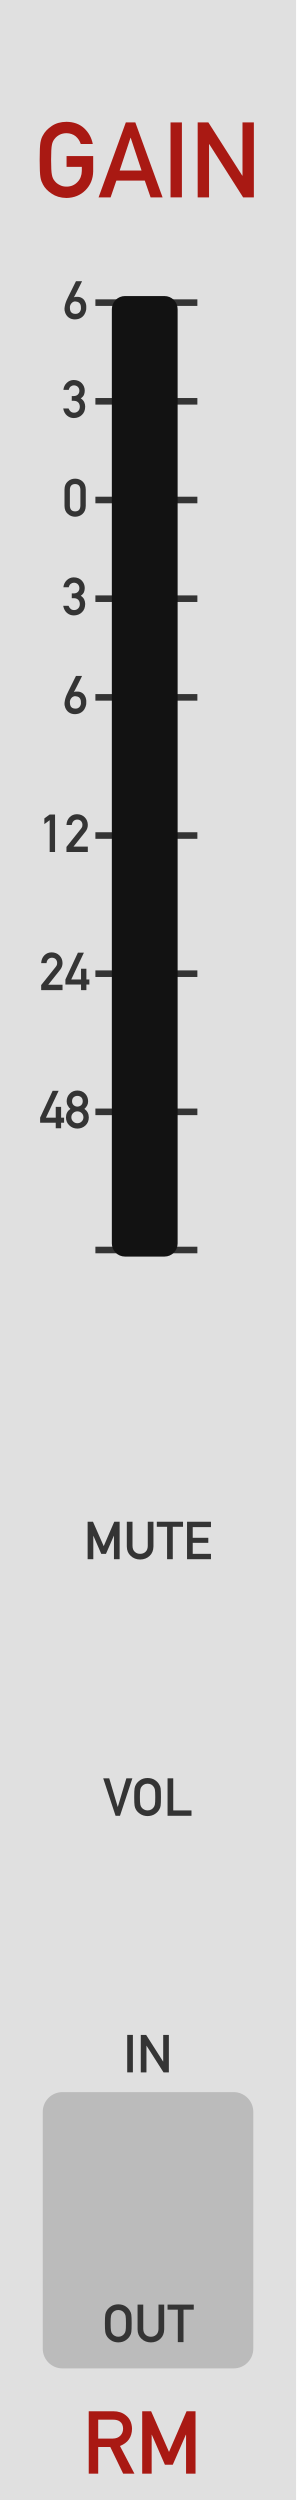
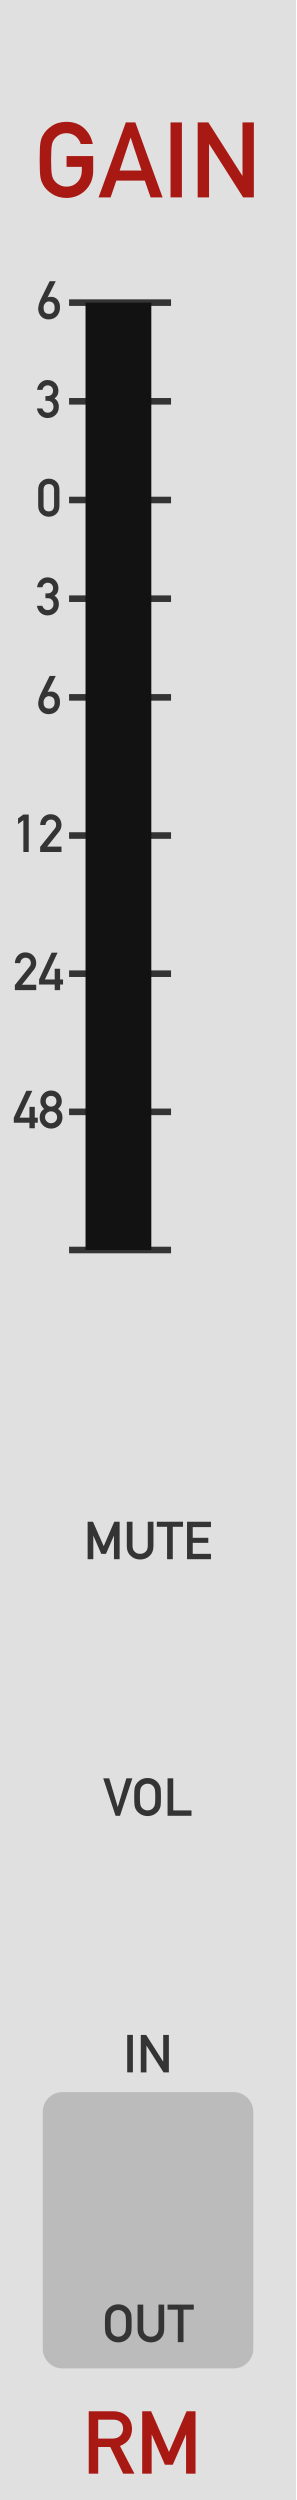
<svg xmlns="http://www.w3.org/2000/svg" version="1.1" width="45" height="380" viewBox="0 0 45 380" id="svg93">
  <style id="style2">
    text.title {
      fill: #a91913;
      font-family: 'DIN Alternate';
      font-size: 12pt;
    }
    text.logo {
      fill: #a91913;
      font-family: 'DIN Alternate';
      font-size: 10pt;
    }
    text.big-label {
      fill: #343434;
      font-family: 'DIN Alternate';
      font-size: 7.5pt;
    }
    text.label {
      fill: #343434;
      font-family: 'DIN Alternate';
      font-size: 6pt;
    }
    .background {
      fill: #e0e0e0;
    }
    .output {
      fill: #bbbbbb;
    }
    polyline.icon {
      stroke: #343434;
      stroke-width: 1.2;
      fill: none;
    }
    polyline.connect {
      stroke: #343434;
      stroke-width: 1;
      fill: none;
    }

    .blueprint {
      stroke: #08f;
      fill: none;
    }
  </style>
  <defs id="defs51">
    <symbol id="port">
      <g transform="translate(12 12)" id="g4" />
    </symbol>
    <symbol id="meter">
      <g transform="translate(20 5)" id="g43">
        <text x="-12.5" y="2.5" class="label" id="text7">6</text>
        <text x="-12.5" y="17.5" class="label" id="text9">3</text>
        <text x="-12.5" y="32.5" class="label" id="text11">0</text>
        <text x="-12.5" y="47.5" class="label" id="text13">3</text>
        <text x="-12.5" y="62.5" class="label" id="text15">6</text>
        <text x="-16" y="83.5" class="label" id="text17">12</text>
        <text x="-16" y="104.5" class="label" id="text19">24</text>
        <text x="-16" y="125.5" class="label" id="text21">48</text>
        <polyline points="-7.5   0 8   0" class="connect" id="polyline23" />
        <polyline points="-7.5  15 8  15" class="connect" id="polyline25" />
        <polyline points="-7.5  30 8  30" class="connect" id="polyline27" />
        <polyline points="-7.5  45 8  45" class="connect" id="polyline29" />
        <polyline points="-7.5  60 8  60" class="connect" id="polyline31" />
        <polyline points="-7.5  81 8  81" class="connect" id="polyline33" />
        <polyline points="-7.5 102 8 102" class="connect" id="polyline35" />
        <polyline points="-7.5 123 8 123" class="connect" id="polyline37" />
        <polyline points="-7.5 144 8 144" class="connect" id="polyline39" />
-         <rect x="-5" y="-1" width="10" height="146" rx="2" fill="#121212" id="rect41" />
+         <rect x="-5" y="0" width="10" height="144" fill="#121212" id="rect41" />
      </g>
    </symbol>
    <symbol id="fader">
      <g transform="translate(6 8)" id="g48">
        <g transform="translate(0 144)" id="g46" />
      </g>
    </symbol>
  </defs>
  <path id="rect53" style="fill:#e0e0e0" d="M 0,0 H 45 V 380 H 0 Z" class="background" />
  <g aria-label="GAIN" id="text55" style="font-size:16px;font-family:'DIN Alternate';text-anchor:middle;fill:#a91913" class="title">
    <path d="M 10.117,25.359 H 12.438 v 0.594 q -0.016,1.07 -0.672,1.727 -0.656,0.688 -1.664,0.688 -0.609,0 -1.047,-0.258 Q 8.609,27.891 8.336,27.539 8,27.172 7.891,26.578 q -0.125,-0.594 -0.125,-2.273 0,-1.68 0.125,-2.289 Q 8,21.438 8.336,21.07 q 0.273,-0.352 0.719,-0.586 0.438,-0.227 1.047,-0.242 0.828,0.016 1.406,0.477 0.555,0.484 0.766,1.172 h 1.828 Q 13.828,20.461 12.789,19.492 11.75,18.531 10.102,18.516 8.758,18.531 7.859,19.156 6.945,19.773 6.531,20.562 6.273,20.977 6.148,21.648 6.031,22.32 6.031,24.305 q 0,1.953 0.117,2.641 0.062,0.367 0.156,0.609 0.102,0.234 0.227,0.492 0.414,0.789 1.328,1.391 0.898,0.625 2.242,0.656 1.742,-0.031 2.891,-1.18 1.141,-1.156 1.172,-2.867 v -2.32 h -4.047 z" style="font-size:16px;font-family:'DIN Alternate';text-anchor:middle;fill:#a91913" id="path198" />
    <path d="m 18.188,25.922 1.648,-4.977 h 0.031 l 1.648,4.977 z M 22.891,30 h 1.82 L 20.57,18.609 H 19.125 L 14.984,30 H 16.812 l 0.875,-2.547 h 4.32 z" style="font-size:16px;font-family:'DIN Alternate';text-anchor:middle;fill:#a91913" id="path200" />
    <path d="m 25.922,30 h 1.727 V 18.609 h -1.727 z" style="font-size:16px;font-family:'DIN Alternate';text-anchor:middle;fill:#a91913" id="path202" />
    <path d="m 30.047,30 h 1.727 v -8.094 h 0.031 L 36.953,30 h 1.633 V 18.609 h -1.727 v 8.094 h -0.031 l -5.156,-8.094 h -1.625 z" style="font-size:16px;font-family:'DIN Alternate';text-anchor:middle;fill:#a91913" id="path204" />
  </g>
  <g aria-label="RM" id="text57" style="font-size:13.333px;font-family:'DIN Alternate';text-anchor:middle;fill:#a91913" class="logo">
    <path d="m 14.927,367.79 h 2.253 q 0.69,0 1.055,0.293 0.462,0.332 0.475,1.074 0,0.618 -0.397,1.042 -0.404,0.456 -1.211,0.469 h -2.174 z M 13.488,376 h 1.439 v -4.056 h 1.836 L 18.722,376 h 1.712 l -2.201,-4.212 q 1.81,-0.697 1.836,-2.63 -0.039,-1.315 -0.944,-2.025 -0.749,-0.625 -1.934,-0.625 h -3.704 z" style="font-size:13.333px;font-family:'DIN Alternate';text-anchor:middle;fill:#a91913" id="path193" />
    <path d="m 21.613,376 h 1.439 v -5.918 h 0.026 l 1.986,4.557 h 1.198 l 1.986,-4.557 h 0.033 V 376 h 1.439 v -9.492 h -1.361 l -2.669,6.185 v 0 l -2.721,-6.185 h -1.354 z" style="font-size:13.333px;font-family:'DIN Alternate';text-anchor:middle;fill:#a91913" id="path195" />
  </g>
-   <g id="use59" transform="translate(2,41)">
+   <g id="use59" transform="translate(-2,41)">
    <g transform="translate(20,5)" id="g147">
      <g aria-label="6" id="text111" style="font-size:8px;font-family:'DIN Alternate';fill:#343434" class="label">
        <path d="m -9.531,-3.254 q 0.004,0 -0.039,0.086 -0.039,0.082 -0.109,0.227 Q -9.75,-2.797 -9.844,-2.609 q -0.094,0.188 -0.199,0.395 -0.102,0.207 -0.211,0.418 -0.105,0.211 -0.207,0.402 -0.098,0.191 -0.18,0.348 -0.082,0.156 -0.137,0.25 0.113,-0.066 0.254,-0.078 0.145,-0.016 0.332,-0.008 0.27,0.008 0.469,0.094 0.203,0.086 0.348,0.215 0.145,0.129 0.238,0.289 0.098,0.156 0.152,0.309 0.055,0.148 0.074,0.281 0.023,0.129 0.023,0.203 0,0.023 0,0.086 0,0.062 0,0.141 0,0.074 -0.004,0.152 0,0.078 -0.004,0.133 -0.004,0.027 -0.027,0.145 Q -8.941,1.277 -9,1.438 -9.055,1.594 -9.16,1.777 -9.266,1.957 -9.438,2.121 -9.609,2.281 -9.855,2.398 -10.102,2.516 -10.441,2.543 -10.797,2.574 -11.07,2.496 -11.344,2.418 -11.543,2.273 -11.742,2.129 -11.875,1.941 -12.008,1.75 -12.086,1.551 -12.16,1.352 -12.188,1.168 q -0.023,-0.184 -0.008,-0.312 0.023,-0.191 0.051,-0.34 0.027,-0.152 0.062,-0.289 0.039,-0.137 0.086,-0.27 0.047,-0.133 0.109,-0.289 0.016,-0.039 0.086,-0.184 0.07,-0.148 0.172,-0.363 0.105,-0.215 0.234,-0.473 0.129,-0.258 0.258,-0.523 0.305,-0.617 0.684,-1.379 z m -0.164,4.168 q 0,-0.148 -0.012,-0.328 Q -9.719,0.406 -9.797,0.246 q -0.074,-0.164 -0.246,-0.281 -0.172,-0.117 -0.488,-0.141 -0.148,-0.012 -0.27,0.031 -0.121,0.043 -0.215,0.117 -0.094,0.074 -0.164,0.172 -0.066,0.094 -0.113,0.188 -0.043,0.094 -0.062,0.176 -0.02,0.078 -0.02,0.121 0,0.098 0.004,0.219 0.004,0.117 0.023,0.238 0.023,0.117 0.074,0.23 0.051,0.109 0.145,0.195 0.094,0.086 0.238,0.141 0.148,0.055 0.367,0.055 0.176,0.004 0.305,-0.043 0.133,-0.051 0.223,-0.125 0.094,-0.078 0.152,-0.172 0.059,-0.094 0.09,-0.184 0.035,-0.09 0.047,-0.16 0.012,-0.074 0.012,-0.109 z" style="font-size:8px;font-family:'DIN Alternate';fill:#343434" id="path217" />
      </g>
      <g aria-label="3" id="text113" style="font-size:8px;font-family:'DIN Alternate';fill:#343434" class="label">
        <path d="M -11.094,14.926 H -10.75 q 0.379,0 0.625,0.23 0.25,0.238 0.258,0.672 -0.008,0.426 -0.258,0.656 -0.246,0.246 -0.605,0.246 -0.336,0 -0.539,-0.184 -0.199,-0.176 -0.309,-0.461 h -0.816 q 0.133,0.711 0.582,1.086 0.449,0.375 1.031,0.375 0.754,-0.008 1.234,-0.48 0.488,-0.461 0.496,-1.262 0,-0.359 -0.152,-0.688 -0.16,-0.328 -0.52,-0.562 0.352,-0.238 0.488,-0.543 0.117,-0.305 0.117,-0.633 -0.008,-0.648 -0.445,-1.125 -0.457,-0.488 -1.234,-0.496 -0.613,0.008 -1.055,0.438 -0.449,0.434 -0.512,1.066 h 0.816 q 0.078,-0.352 0.305,-0.52 0.215,-0.168 0.477,-0.168 0.363,0.008 0.594,0.23 0.23,0.23 0.238,0.59 0,0.355 -0.23,0.578 -0.23,0.23 -0.648,0.23 h -0.281 z" style="font-size:8px;font-family:'DIN Alternate';fill:#343434" id="path220" />
      </g>
      <g aria-label="0" id="text115" style="font-size:8px;font-family:'DIN Alternate';fill:#343434" class="label">
        <path d="m -9.781,30.859 q -0.023,0.863 -0.801,0.871 -0.781,-0.008 -0.797,-0.871 v -2.414 q 0.016,-0.855 0.797,-0.871 0.777,0.016 0.801,0.871 z m -2.414,0.047 q 0.008,0.785 0.504,1.211 0.465,0.422 1.109,0.43 0.664,-0.008 1.129,-0.43 0.473,-0.426 0.488,-1.211 v -2.512 q -0.016,-0.789 -0.488,-1.215 -0.465,-0.422 -1.129,-0.422 -0.645,0 -1.109,0.422 -0.496,0.426 -0.504,1.215 z" style="font-size:8px;font-family:'DIN Alternate';fill:#343434" id="path223" />
      </g>
      <g aria-label="3" id="text117" style="font-size:8px;font-family:'DIN Alternate';fill:#343434" class="label">
        <path d="M -11.094,44.926 H -10.75 q 0.379,0 0.625,0.23 0.25,0.238 0.258,0.672 -0.008,0.426 -0.258,0.656 -0.246,0.246 -0.605,0.246 -0.336,0 -0.539,-0.184 -0.199,-0.176 -0.309,-0.461 h -0.816 q 0.133,0.711 0.582,1.086 0.449,0.375 1.031,0.375 0.754,-0.008 1.234,-0.48 0.488,-0.461 0.496,-1.262 0,-0.359 -0.152,-0.688 -0.16,-0.328 -0.52,-0.562 0.352,-0.238 0.488,-0.543 0.117,-0.305 0.117,-0.633 -0.008,-0.648 -0.445,-1.125 -0.457,-0.488 -1.234,-0.496 -0.613,0.008 -1.055,0.438 -0.449,0.434 -0.512,1.066 h 0.816 q 0.078,-0.352 0.305,-0.52 0.215,-0.168 0.477,-0.168 0.363,0.008 0.594,0.23 0.23,0.23 0.238,0.59 0,0.355 -0.23,0.578 -0.23,0.23 -0.648,0.23 h -0.281 z" style="font-size:8px;font-family:'DIN Alternate';fill:#343434" id="path226" />
      </g>
      <g aria-label="6" id="text119" style="font-size:8px;font-family:'DIN Alternate';fill:#343434" class="label">
        <path d="m -9.531,56.746 q 0.004,0 -0.039,0.086 -0.039,0.082 -0.109,0.227 -0.07,0.145 -0.164,0.332 -0.094,0.188 -0.199,0.395 -0.102,0.207 -0.211,0.418 -0.105,0.211 -0.207,0.402 -0.098,0.191 -0.18,0.348 -0.082,0.156 -0.137,0.25 0.113,-0.066 0.254,-0.078 0.145,-0.016 0.332,-0.008 0.27,0.008 0.469,0.094 0.203,0.086 0.348,0.215 0.145,0.129 0.238,0.289 0.098,0.156 0.152,0.309 0.055,0.148 0.074,0.281 0.023,0.129 0.023,0.203 0,0.023 0,0.086 0,0.062 0,0.141 0,0.074 -0.004,0.152 0,0.078 -0.004,0.133 -0.004,0.027 -0.027,0.145 Q -8.941,61.277 -9,61.438 q -0.055,0.156 -0.16,0.34 -0.105,0.18 -0.277,0.344 -0.172,0.16 -0.418,0.277 -0.246,0.117 -0.586,0.145 -0.355,0.031 -0.629,-0.047 -0.273,-0.078 -0.473,-0.223 -0.199,-0.145 -0.332,-0.332 -0.133,-0.191 -0.211,-0.391 -0.074,-0.199 -0.102,-0.383 -0.023,-0.184 -0.008,-0.312 0.023,-0.191 0.051,-0.34 0.027,-0.152 0.062,-0.289 0.039,-0.137 0.086,-0.27 0.047,-0.133 0.109,-0.289 0.016,-0.039 0.086,-0.184 0.07,-0.148 0.172,-0.363 0.105,-0.215 0.234,-0.473 0.129,-0.258 0.258,-0.523 0.305,-0.617 0.684,-1.379 z m -0.164,4.168 q 0,-0.148 -0.012,-0.328 -0.012,-0.18 -0.09,-0.34 -0.074,-0.164 -0.246,-0.281 -0.172,-0.117 -0.488,-0.141 -0.148,-0.012 -0.27,0.031 -0.121,0.043 -0.215,0.117 -0.094,0.074 -0.164,0.172 -0.066,0.094 -0.113,0.188 -0.043,0.094 -0.062,0.176 -0.02,0.078 -0.02,0.121 0,0.098 0.004,0.219 0.004,0.117 0.023,0.238 0.023,0.117 0.074,0.23 0.051,0.109 0.145,0.195 0.094,0.086 0.238,0.141 0.148,0.055 0.367,0.055 0.176,0.004 0.305,-0.043 0.133,-0.051 0.223,-0.125 0.094,-0.078 0.152,-0.172 0.059,-0.094 0.09,-0.184 0.035,-0.09 0.047,-0.16 0.012,-0.074 0.012,-0.109 z" style="font-size:8px;font-family:'DIN Alternate';fill:#343434" id="path229" />
      </g>
      <g aria-label="12" id="text121" style="font-size:8px;font-family:'DIN Alternate';fill:#343434" class="label">
        <path d="M -14.449,78.668 V 83.5 h 0.816 v -5.695 h -0.816 l -0.809,0.59 v 0.867 0 l 0.809,-0.594 z" style="font-size:8px;font-family:'DIN Alternate';fill:#343434" id="path232" />
        <path d="m -11.898,83.5 h 3.246 v -0.816 h -2.176 l 1.832,-2.297 q 0.344,-0.438 0.344,-1 -0.008,-0.703 -0.473,-1.16 -0.457,-0.461 -1.191,-0.469 -0.656,0.008 -1.105,0.461 -0.445,0.465 -0.477,1.176 h 0.812 q 0.043,-0.391 0.273,-0.605 0.223,-0.215 0.559,-0.215 0.379,0.008 0.586,0.246 0.199,0.238 0.199,0.559 0,0.121 -0.031,0.258 -0.047,0.145 -0.176,0.312 l -2.223,2.781 z" style="font-size:8px;font-family:'DIN Alternate';fill:#343434" id="path234" />
      </g>
      <g aria-label="24" id="text123" style="font-size:8px;font-family:'DIN Alternate';fill:#343434" class="label">
        <path d="m -15.742,104.5 h 3.246 v -0.816 h -2.176 l 1.832,-2.297 q 0.344,-0.438 0.344,-1 -0.008,-0.703 -0.473,-1.16 -0.457,-0.461 -1.191,-0.469 -0.656,0.008 -1.105,0.461 -0.445,0.465 -0.477,1.176 h 0.812 q 0.043,-0.391 0.273,-0.605 0.223,-0.215 0.559,-0.215 0.379,0.008 0.586,0.246 0.199,0.238 0.199,0.559 0,0.121 -0.031,0.258 -0.047,0.145 -0.176,0.312 l -2.223,2.781 z" style="font-size:8px;font-family:'DIN Alternate';fill:#343434" id="path237" />
        <path d="m -12.059,103.652 h 2.375 V 104.5 h 0.816 v -0.848 h 0.453 v -0.77 h -0.453 v -1.637 h -0.816 v 1.637 h -1.488 l 1.926,-4.078 H -10.156 l -1.902,4.078 z" style="font-size:8px;font-family:'DIN Alternate';fill:#343434" id="path239" />
      </g>
      <g aria-label="48" id="text125" style="font-size:8px;font-family:'DIN Alternate';fill:#343434" class="label">
        <path d="m -15.902,124.652 h 2.375 V 125.5 h 0.816 v -0.848 h 0.453 v -0.77 h -0.453 v -1.637 h -0.816 v 1.637 h -1.488 l 1.926,-4.078 H -14 l -1.902,4.078 z" style="font-size:8px;font-family:'DIN Alternate';fill:#343434" id="path242" />
        <path d="m -11.051,121.387 q 0.008,-0.406 0.254,-0.613 0.242,-0.199 0.559,-0.199 0.328,0 0.57,0.199 0.238,0.207 0.246,0.613 -0.008,0.395 -0.246,0.602 -0.242,0.215 -0.57,0.215 -0.316,0 -0.559,-0.215 -0.246,-0.207 -0.254,-0.602 z m -0.922,2.449 q 0.008,0.77 0.52,1.23 0.488,0.473 1.215,0.48 0.73,-0.008 1.234,-0.48 0.496,-0.461 0.504,-1.23 -0.008,-0.824 -0.672,-1.281 0.254,-0.223 0.414,-0.512 0.152,-0.27 0.152,-0.641 -0.008,-0.711 -0.465,-1.176 -0.453,-0.461 -1.168,-0.469 -0.703,0.008 -1.148,0.469 -0.473,0.465 -0.48,1.176 0,0.371 0.168,0.641 0.145,0.289 0.398,0.512 -0.664,0.457 -0.672,1.281 z m 0.816,-0.008 q 0.008,-0.398 0.281,-0.648 0.262,-0.246 0.637,-0.254 0.387,0.008 0.648,0.254 0.266,0.25 0.273,0.648 -0.008,0.391 -0.273,0.641 -0.262,0.262 -0.648,0.262 -0.375,0 -0.637,-0.262 -0.273,-0.25 -0.281,-0.641 z" style="font-size:8px;font-family:'DIN Alternate';fill:#343434" id="path244" />
      </g>
      <path id="polyline127" style="fill:none;stroke:#343434;stroke-width:1" d="M -7.5,0 H 8" class="connect" />
      <path id="polyline129" style="fill:none;stroke:#343434;stroke-width:1" d="M -7.5,15 H 8" class="connect" />
      <path id="polyline131" style="fill:none;stroke:#343434;stroke-width:1" d="M -7.5,30 H 8" class="connect" />
      <path id="polyline133" style="fill:none;stroke:#343434;stroke-width:1" d="M -7.5,45 H 8" class="connect" />
      <path id="polyline135" style="fill:none;stroke:#343434;stroke-width:1" d="M -7.5,60 H 8" class="connect" />
      <path id="polyline137" style="fill:none;stroke:#343434;stroke-width:1" d="M -7.5,81 H 8" class="connect" />
      <path id="polyline139" style="fill:none;stroke:#343434;stroke-width:1" d="M -7.5,102 H 8" class="connect" />
      <path id="polyline141" style="fill:none;stroke:#343434;stroke-width:1" d="M -7.5,123 H 8" class="connect" />
      <path id="polyline143" style="fill:none;stroke:#343434;stroke-width:1" d="M -7.5,144 H 8" class="connect" />
-       <path id="rect145" style="fill:#121212" d="m -3,-1 h 6 c 1.108,0 2,0.892 2,2 v 142 c 0,1.108 -0.892,2 -2,2 h -6 c -1.108,0 -2,-0.892 -2,-2 V 1 c 0,-1.108 0.892,-2 2,-2 z" />
+       <path id="rect145" style="fill:#121212" d="M -5,0 H 5 V 144 H -5 Z" />
    </g>
  </g>
-   <g transform="translate(33,46)" id="g63">
+   <g transform="translate(30,46)" id="g63">
    <g id="use61" transform="translate(-6,-8)">
      <g transform="translate(6,8)" id="g169">
        <g transform="translate(0,144)" id="g167" />
      </g>
    </g>
  </g>
  <g id="use67" transform="translate(10.5,203)">
    <g transform="translate(12,12)" id="g151" />
  </g>
  <g aria-label="MUTE" id="text69" style="font-size:8px;font-family:'DIN Alternate';text-anchor:middle;fill:#343434" class="label">
    <path d="m 13.32,237 h 0.863 v -3.551 h 0.016 l 1.191,2.734 h 0.719 l 1.191,-2.734 h 0.02 V 237 h 0.863 v -5.695 h -0.816 l -1.602,3.711 v 0 l -1.633,-3.711 h -0.812 z" style="font-size:8px;font-family:'DIN Alternate';text-anchor:middle;fill:#343434" id="path208" />
    <path d="m 19.277,235.07 q 0.008,0.898 0.594,1.426 0.574,0.543 1.43,0.551 0.871,-0.008 1.441,-0.551 0.566,-0.527 0.582,-1.426 v -3.766 h -0.863 v 3.672 q -0.008,0.582 -0.328,0.887 -0.328,0.32 -0.832,0.32 -0.504,0 -0.824,-0.32 -0.328,-0.305 -0.336,-0.887 v -3.672 h -0.863 z" style="font-size:8px;font-family:'DIN Alternate';text-anchor:middle;fill:#343434" id="path210" />
    <path d="m 25.395,237 h 0.867 v -4.926 h 1.559 v -0.77 h -3.984 v 0.77 h 1.559 z" style="font-size:8px;font-family:'DIN Alternate';text-anchor:middle;fill:#343434" id="path212" />
    <path d="m 28.43,237 h 3.637 v -0.816 h -2.773 v -1.672 h 2.367 v -0.766 h -2.367 v -1.625 h 2.773 v -0.816 h -3.637 z" style="font-size:8px;font-family:'DIN Alternate';text-anchor:middle;fill:#343434" id="path214" />
  </g>
  <g id="use73" transform="translate(10.5,242)">
    <g transform="translate(12,12)" id="g155" />
  </g>
  <g aria-label="VOL" id="text75" style="font-size:8px;font-family:'DIN Alternate';text-anchor:middle;fill:#343434" class="label">
    <path d="m 17.566,276 h 0.672 l 1.883,-5.695 h -0.914 l -1.297,4.336 h -0.016 l -1.293,-4.336 H 15.688 Z" style="font-size:8px;font-family:'DIN Alternate';text-anchor:middle;fill:#343434" id="path186" />
    <path d="m 20.398,273.152 q 0,0.977 0.059,1.32 0.031,0.184 0.078,0.305 0.051,0.117 0.113,0.246 0.207,0.395 0.664,0.695 0.449,0.312 1.121,0.328 0.68,-0.016 1.133,-0.328 0.449,-0.301 0.648,-0.695 0.145,-0.207 0.199,-0.551 0.051,-0.344 0.051,-1.32 0,-0.992 -0.051,-1.328 -0.055,-0.336 -0.199,-0.543 -0.199,-0.395 -0.648,-0.703 -0.453,-0.312 -1.133,-0.32 -0.672,0.008 -1.121,0.32 -0.457,0.309 -0.664,0.703 -0.129,0.207 -0.191,0.543 -0.059,0.336 -0.059,1.328 z m 0.867,0 q 0,-0.84 0.062,-1.145 0.055,-0.289 0.223,-0.473 0.137,-0.176 0.359,-0.293 0.219,-0.113 0.523,-0.121 0.309,0.008 0.535,0.121 0.215,0.117 0.344,0.293 0.168,0.184 0.23,0.473 0.059,0.305 0.059,1.145 0,0.84 -0.059,1.137 -0.062,0.297 -0.23,0.48 -0.129,0.176 -0.344,0.285 -0.227,0.129 -0.535,0.129 -0.305,0 -0.523,-0.129 -0.223,-0.109 -0.359,-0.285 -0.168,-0.184 -0.223,-0.48 -0.062,-0.297 -0.062,-1.137 z" style="font-size:8px;font-family:'DIN Alternate';text-anchor:middle;fill:#343434" id="path188" />
    <path d="m 25.469,276 h 3.637 v -0.816 h -2.773 v -4.879 H 25.469 Z" style="font-size:8px;font-family:'DIN Alternate';text-anchor:middle;fill:#343434" id="path190" />
  </g>
  <g id="use79" transform="translate(10.5,281)">
    <g transform="translate(12,12)" id="g159" />
  </g>
  <g aria-label="IN" id="text81" style="font-size:8px;font-family:'DIN Alternate';text-anchor:middle;fill:#343434" class="label">
    <path d="m 19.336,315 h 0.863 v -5.695 h -0.863 z" style="font-size:8px;font-family:'DIN Alternate';text-anchor:middle;fill:#343434" id="path181" />
    <path d="m 21.398,315 h 0.863 v -4.047 h 0.016 L 24.852,315 h 0.816 v -5.695 h -0.863 v 4.047 h -0.016 l -2.578,-4.047 h -0.812 z" style="font-size:8px;font-family:'DIN Alternate';text-anchor:middle;fill:#343434" id="path183" />
  </g>
  <path id="rect85" style="fill:#bbbbbb" d="m 9.5,318 h 26 c 1.662,0 3,1.338 3,3 v 36 c 0,1.662 -1.338,3 -3,3 h -26 c -1.662,0 -3,-1.338 -3,-3 v -36 c 0,-1.662 1.338,-3 3,-3 z" class="output" />
  <g id="use87" transform="translate(10.5,322)">
    <g transform="translate(12,12)" id="g163" />
  </g>
  <g aria-label="OUT" id="text89" style="font-size:8px;font-family:'DIN Alternate';text-anchor:middle;fill:#343434" class="label">
    <path d="m 15.945,353.152 q 0,0.977 0.059,1.32 0.031,0.184 0.078,0.305 0.051,0.117 0.113,0.246 0.207,0.395 0.664,0.695 0.449,0.312 1.121,0.328 0.68,-0.016 1.133,-0.328 0.449,-0.301 0.648,-0.695 0.145,-0.207 0.199,-0.551 0.051,-0.344 0.051,-1.32 0,-0.992 -0.051,-1.328 -0.055,-0.336 -0.199,-0.543 -0.199,-0.395 -0.648,-0.703 -0.453,-0.312 -1.133,-0.32 -0.672,0.008 -1.121,0.32 -0.457,0.309 -0.664,0.703 -0.129,0.207 -0.191,0.543 -0.059,0.336 -0.059,1.328 z m 0.867,0 q 0,-0.84 0.062,-1.145 0.055,-0.289 0.223,-0.473 0.137,-0.176 0.359,-0.293 0.219,-0.113 0.523,-0.121 0.309,0.008 0.535,0.121 0.215,0.117 0.344,0.293 0.168,0.184 0.23,0.473 0.059,0.305 0.059,1.145 0,0.84 -0.059,1.137 -0.062,0.297 -0.23,0.48 -0.129,0.176 -0.344,0.285 -0.227,0.129 -0.535,0.129 -0.305,0 -0.523,-0.129 -0.223,-0.109 -0.359,-0.285 -0.168,-0.184 -0.223,-0.48 -0.062,-0.297 -0.062,-1.137 z" style="font-size:8px;font-family:'DIN Alternate';text-anchor:middle;fill:#343434" id="path173" />
    <path d="m 20.91,354.07 q 0.008,0.898 0.594,1.426 0.574,0.543 1.43,0.551 0.871,-0.008 1.441,-0.551 0.566,-0.527 0.582,-1.426 v -3.766 H 24.094 v 3.672 q -0.008,0.582 -0.328,0.887 -0.328,0.32 -0.832,0.32 -0.504,0 -0.824,-0.32 -0.328,-0.305 -0.336,-0.887 v -3.672 h -0.863 z" style="font-size:8px;font-family:'DIN Alternate';text-anchor:middle;fill:#343434" id="path175" />
    <path d="m 27.027,356 h 0.867 v -4.926 h 1.559 v -0.77 H 25.469 v 0.77 h 1.559 z" style="font-size:8px;font-family:'DIN Alternate';text-anchor:middle;fill:#343434" id="path177" />
  </g>
</svg>
